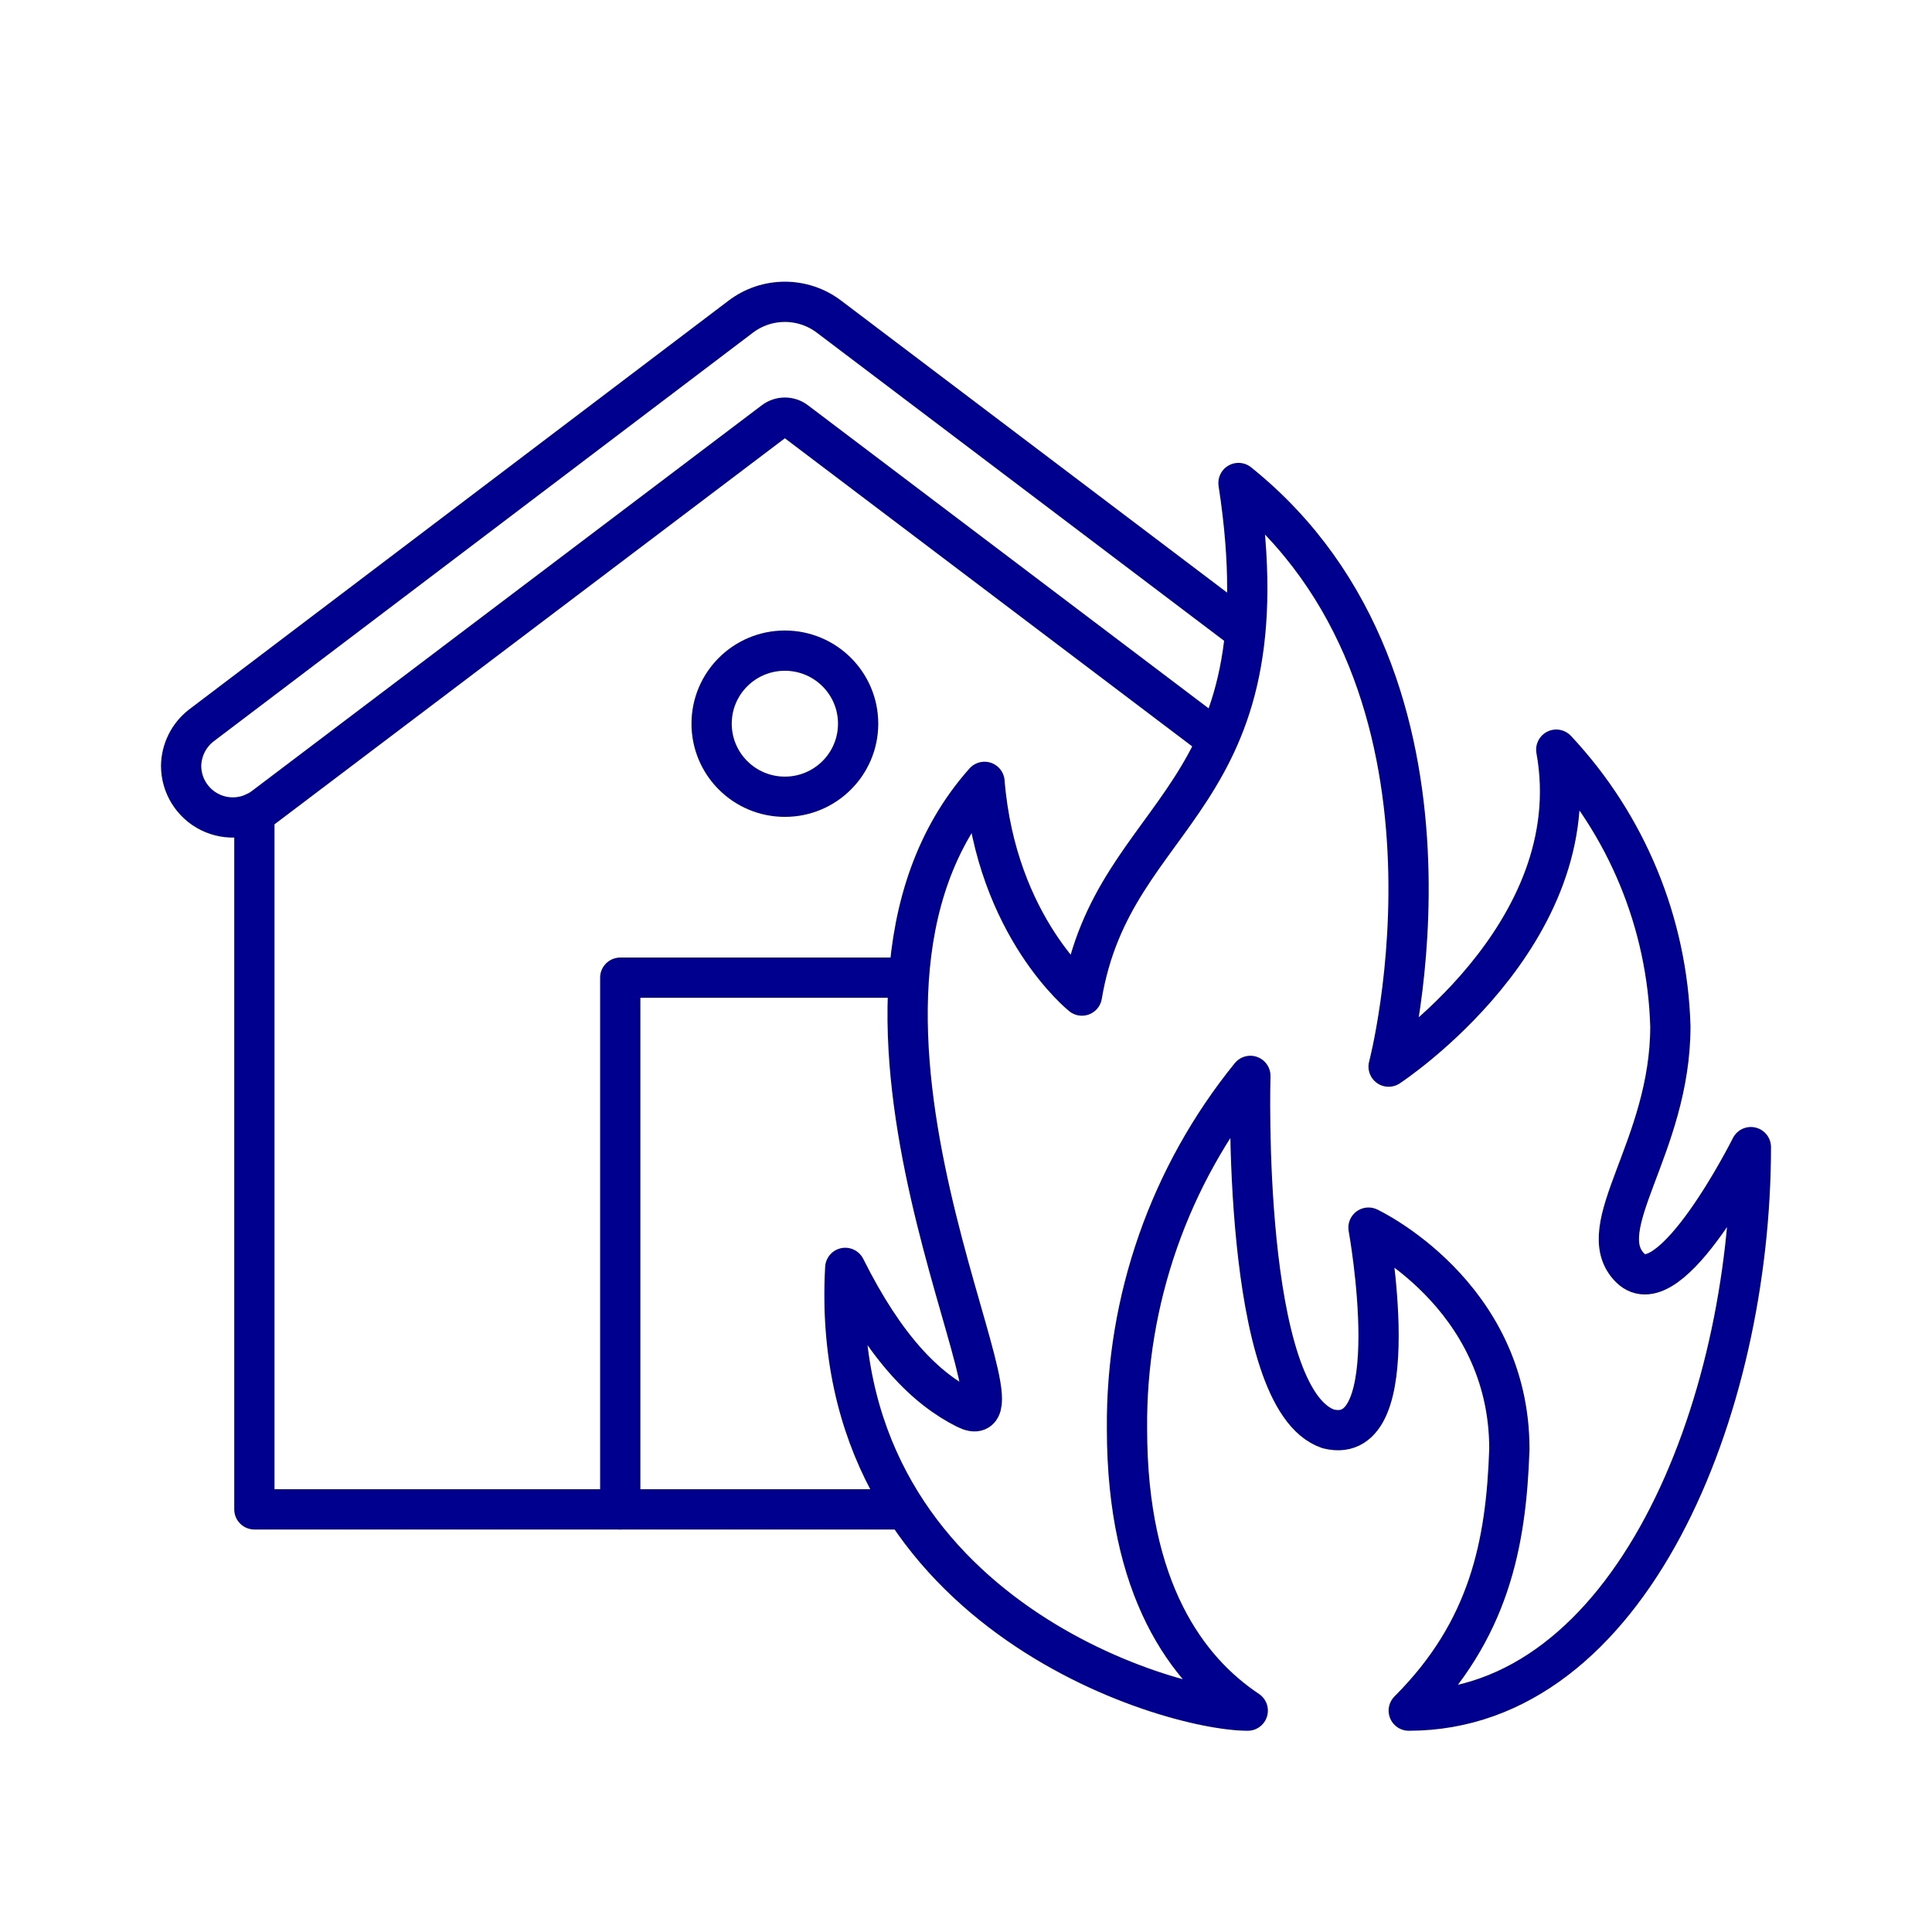
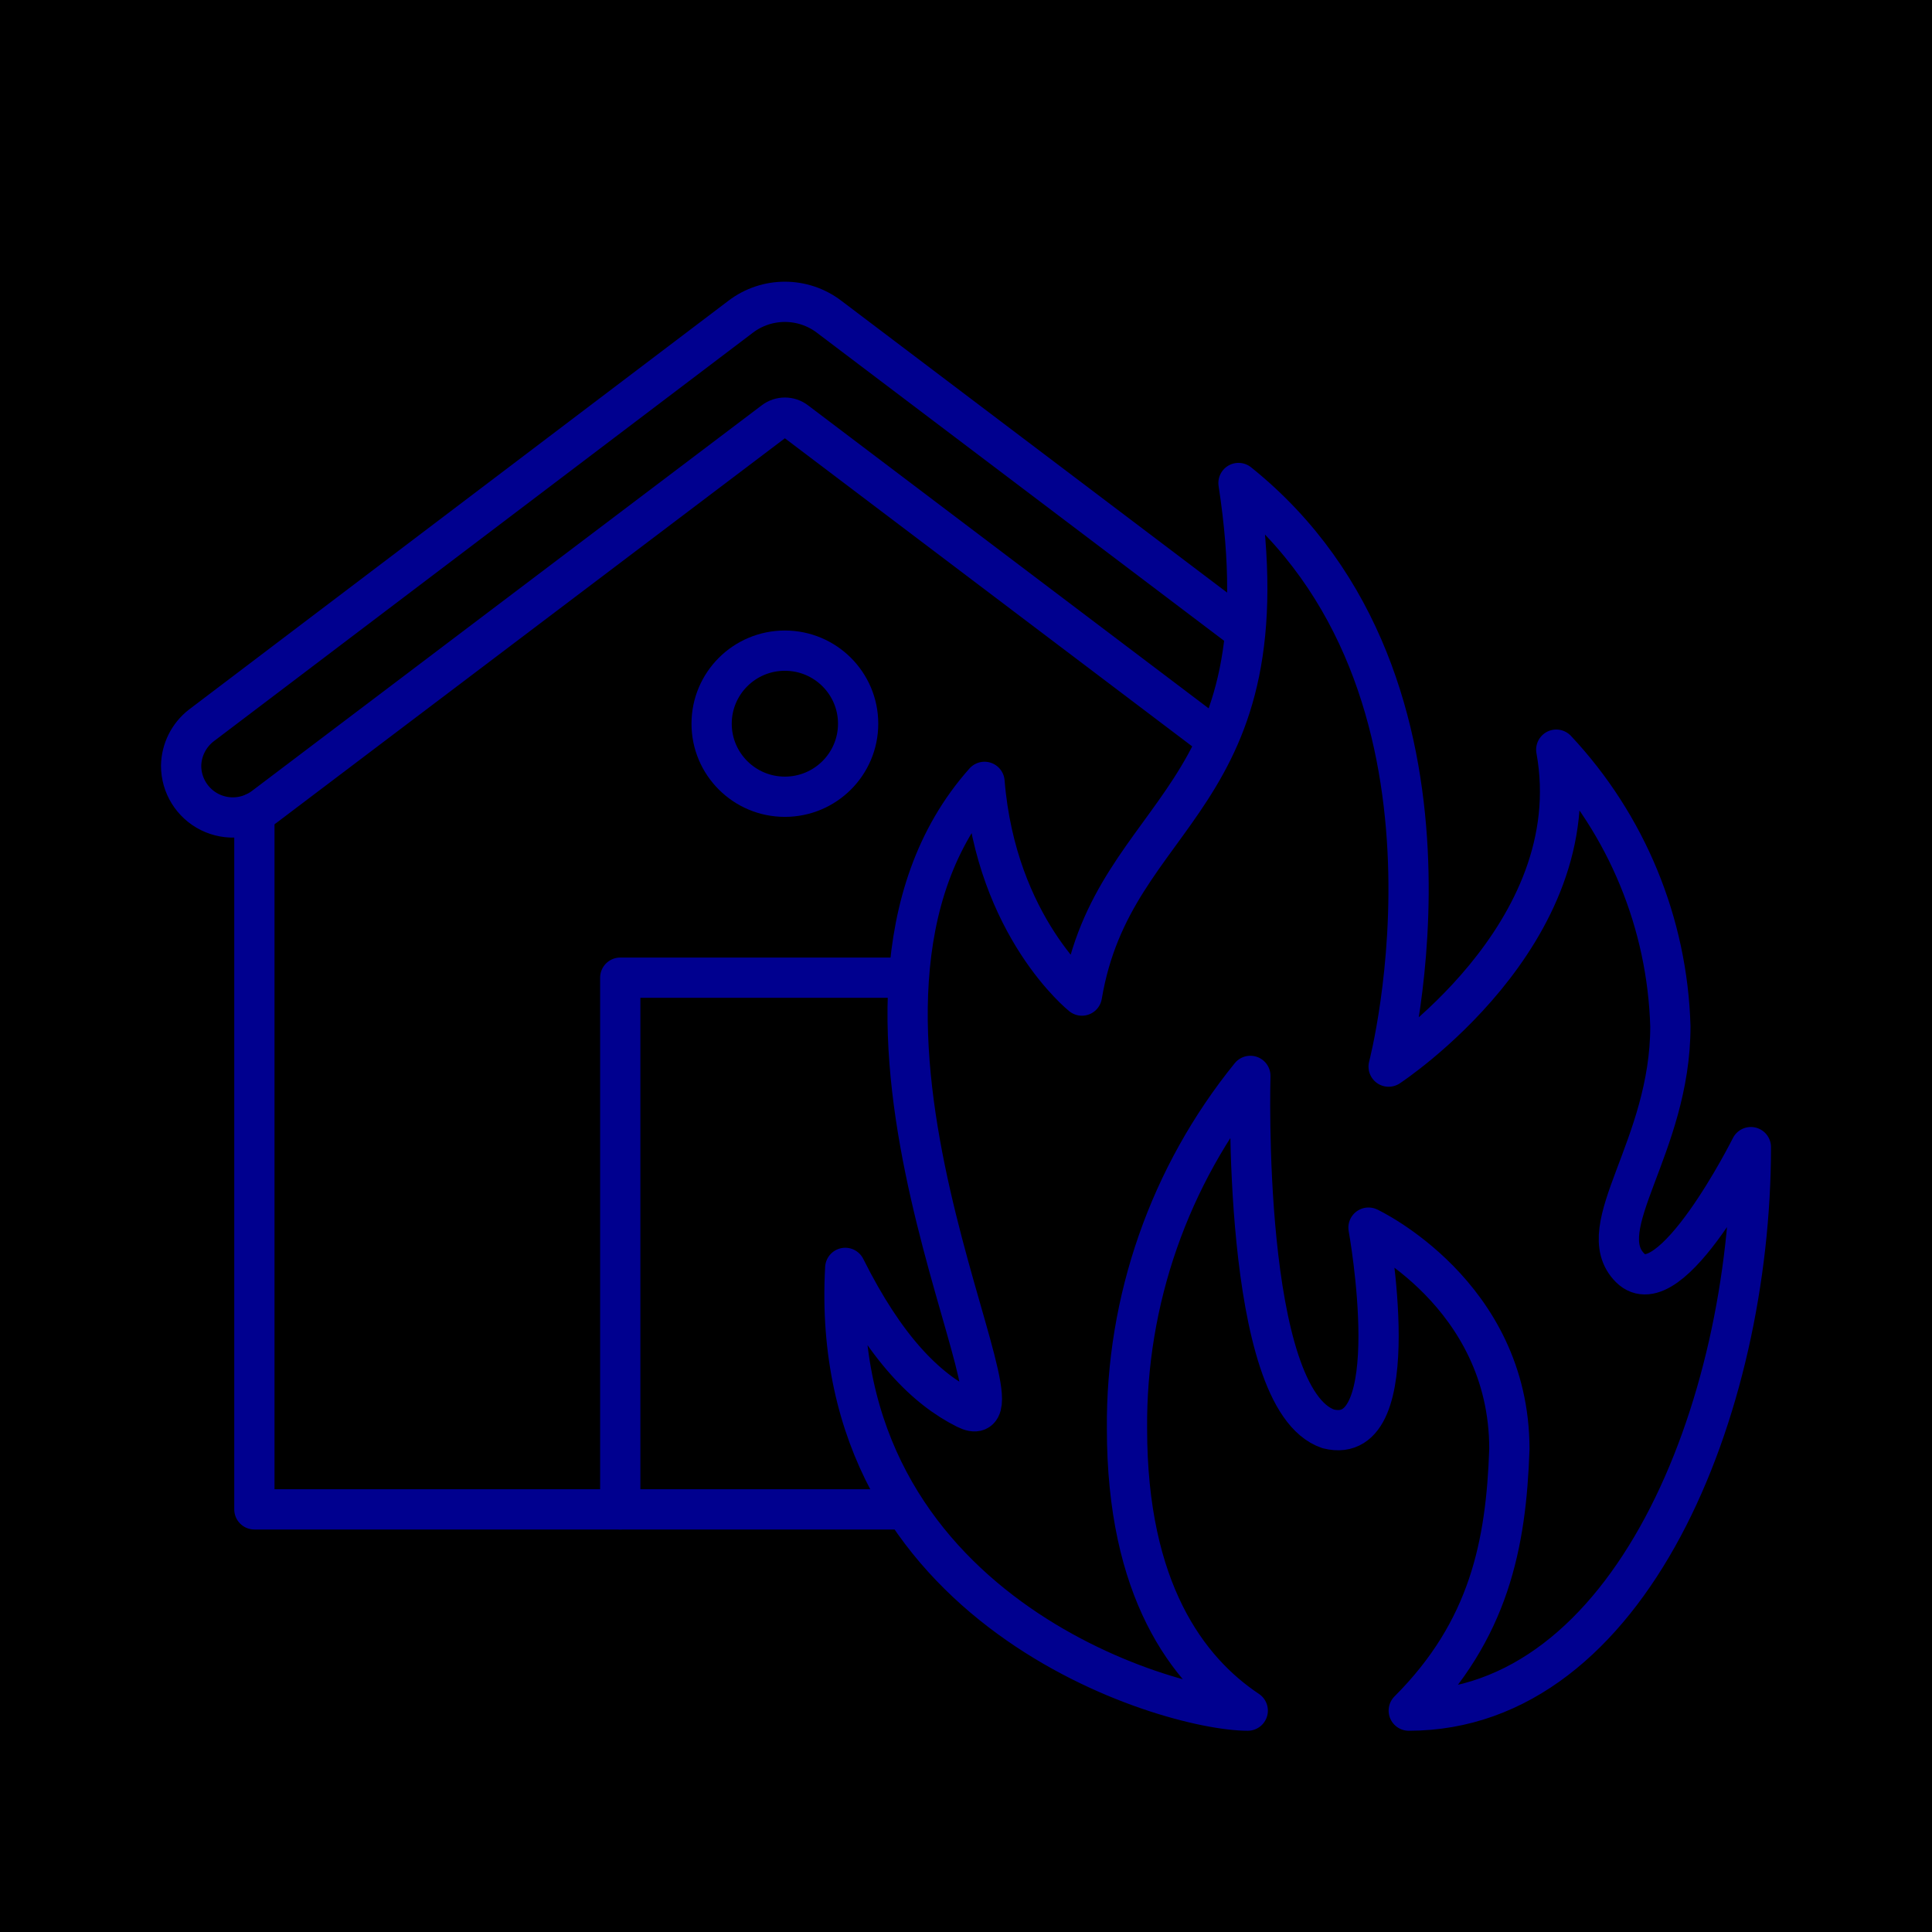
<svg xmlns="http://www.w3.org/2000/svg" viewBox="0 0 96 96">
  <defs>
    <style>.cls-2{fill:none;stroke:#00008f;stroke-linecap:round;stroke-linejoin:round;stroke-width:2px}</style>
  </defs>
  <g id="Layer_2" data-name="Layer 2">
    <g id="icons">
-       <path fill="#fff" d="M0 0h96v96H0z" />
+       <path fill="currentColor" d="M0 0h96v96H0z" />
      <path class="cls-2" d="M62 85c-3-2-6-6-6-14a27.46 27.46 0 0 1 6.13-17.54S61.66 69.52 66 71c4 1 2-10 2-10s7 3.28 7 11c-.16 4.72-1 9-5 13 11 0 17-15 17-28 0 0-4 8-6 6s2-6 2-12a21 21 0 0 0-5.67-13.75C79 46.45 69 53 69 53s5-19-7.46-29c2.46 16-6.2 16.06-7.78 25.47 0 0-4.25-3.39-4.84-10.62C39 50 52 72 48 70c-2-1-4-3-6-7-.94 17 16 22 20 22" />
      <path class="cls-2" d="M12.64 40.39V75h32.24" />
      <path class="cls-2" d="M60.2 36.56L39.55 20.94a.9.9 0 0 0-1.1 0L13.12 40.1A2.57 2.57 0 0 1 9 38.05a2.59 2.59 0 0 1 1-2l26.8-20.31a3.63 3.63 0 0 1 4.4 0l20.37 15.41M30.82 75V48.58h13.79" />
      <ellipse class="cls-2" cx="39" cy="35.96" rx="3.64" ry="3.63" />
    </g>
  </g>
</svg>
